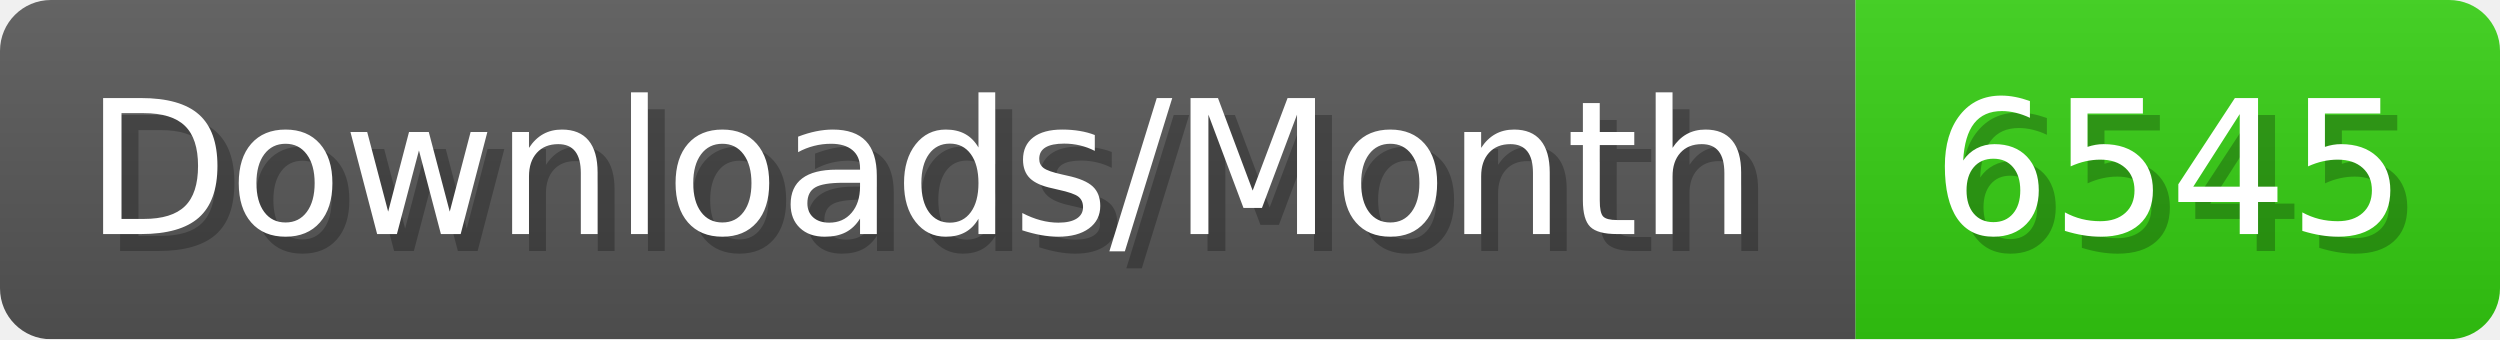
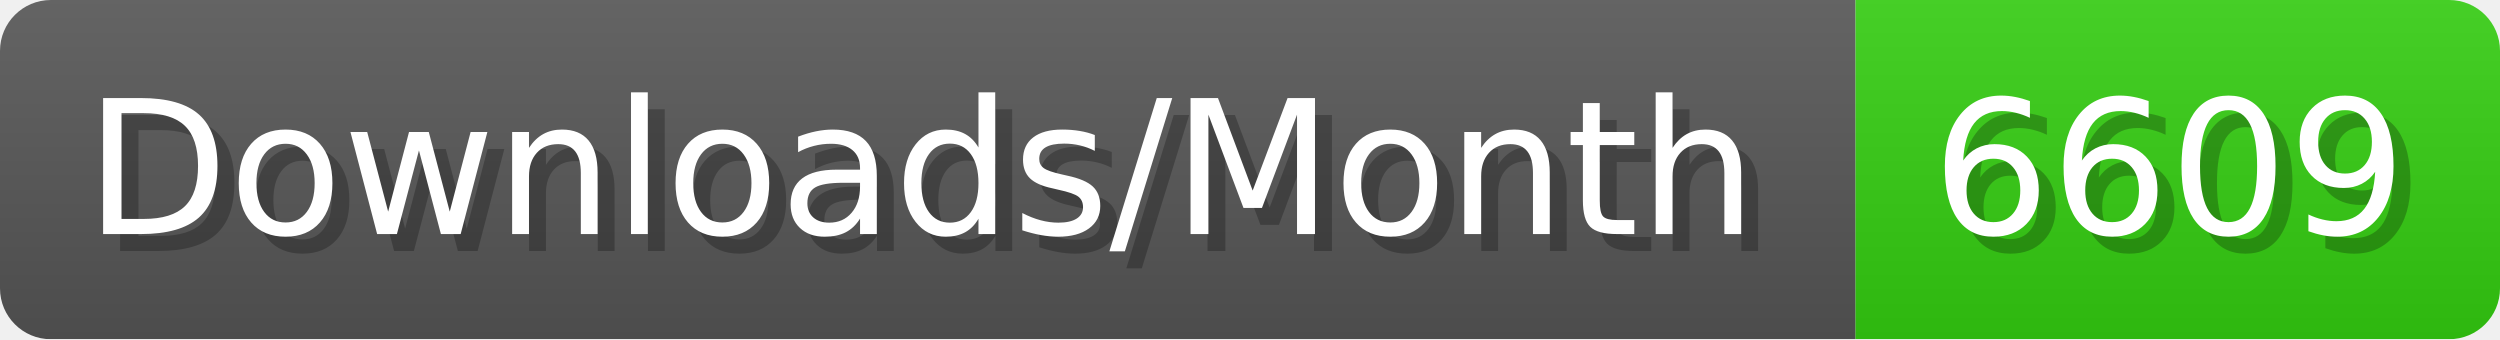
- <svg xmlns="http://www.w3.org/2000/svg" width="147.4" height="20" viewBox="0 0 1474 200" role="img" aria-label="Downloads/Month: 6545">
+ <svg xmlns="http://www.w3.org/2000/svg" width="147.4" height="20" viewBox="0 0 1474 200" role="img" aria-label="Downloads/Month: 6609">
  <linearGradient id="YlXUI" x2="0" y2="100%">
    <stop offset="0" stop-opacity=".1" stop-color="#EEE" />
    <stop offset="1" stop-opacity=".1" />
  </linearGradient>
  <mask id="JHhop">
    <rect width="1474" height="200" rx="30" fill="#FFF" />
  </mask>
  <g mask="url(#JHhop)">
    <rect width="1094" height="200" fill="#555" />
    <rect width="380" height="200" fill="#3C1" x="1094" />
    <rect width="1474" height="200" fill="url(#YlXUI)" />
  </g>
  <g aria-hidden="true" fill="#fff" text-anchor="start" font-family="Verdana,DejaVu Sans,sans-serif" font-size="110">
    <text x="60" y="148" textLength="994" fill="#000" opacity="0.25">Downloads/Month</text>
    <text x="50" y="138" textLength="994">Downloads/Month</text>
-     <text x="1149" y="148" textLength="280" fill="#000" opacity="0.25">6545</text>
-     <text x="1139" y="138" textLength="280">6545</text>
+     <text x="1149" y="148" textLength="280" fill="#000" opacity="0.25">6609</text>
+     <text x="1139" y="138" textLength="280">6609</text>
  </g>
</svg>
